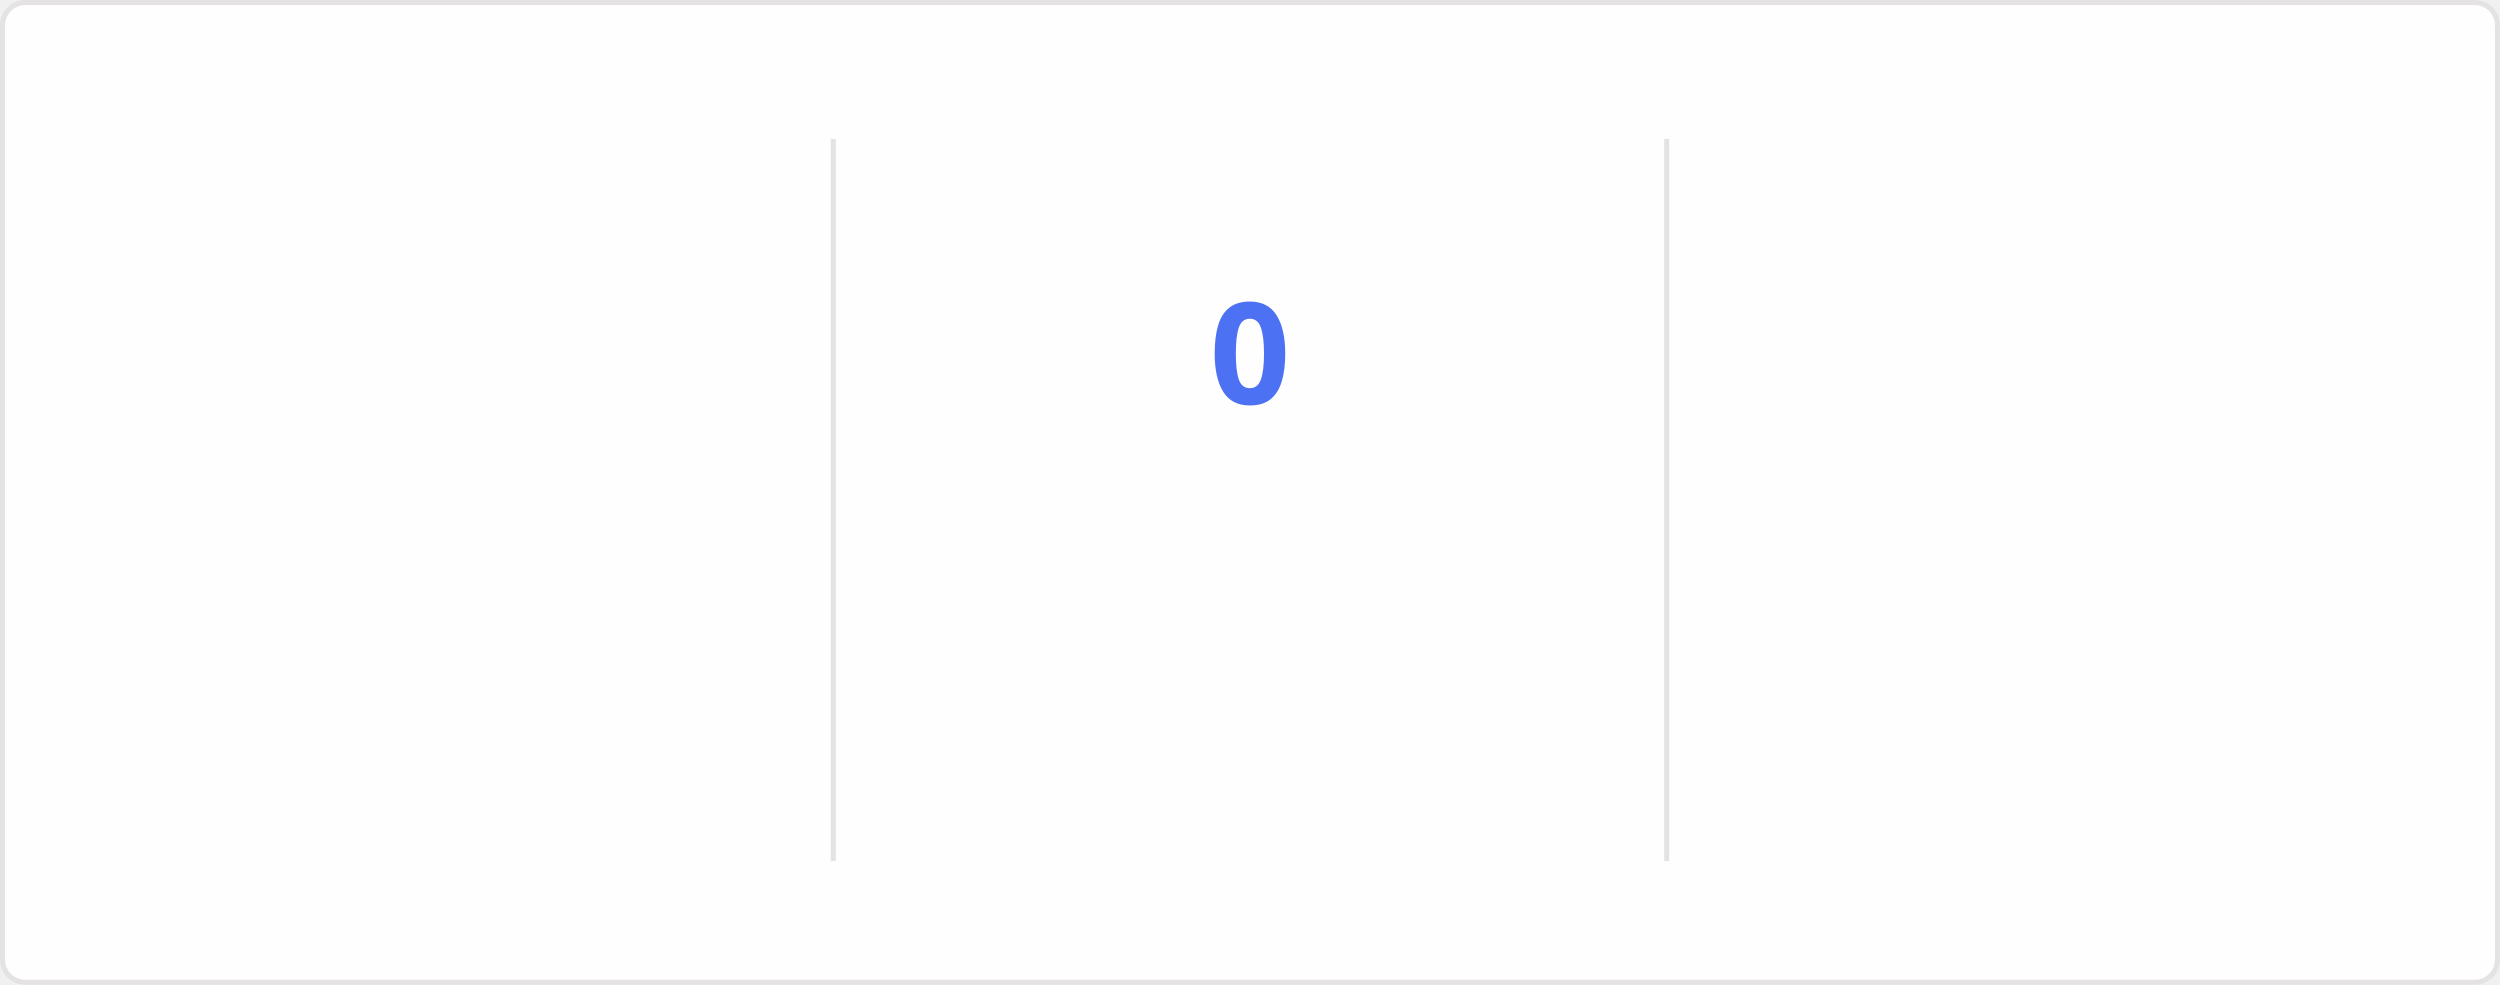
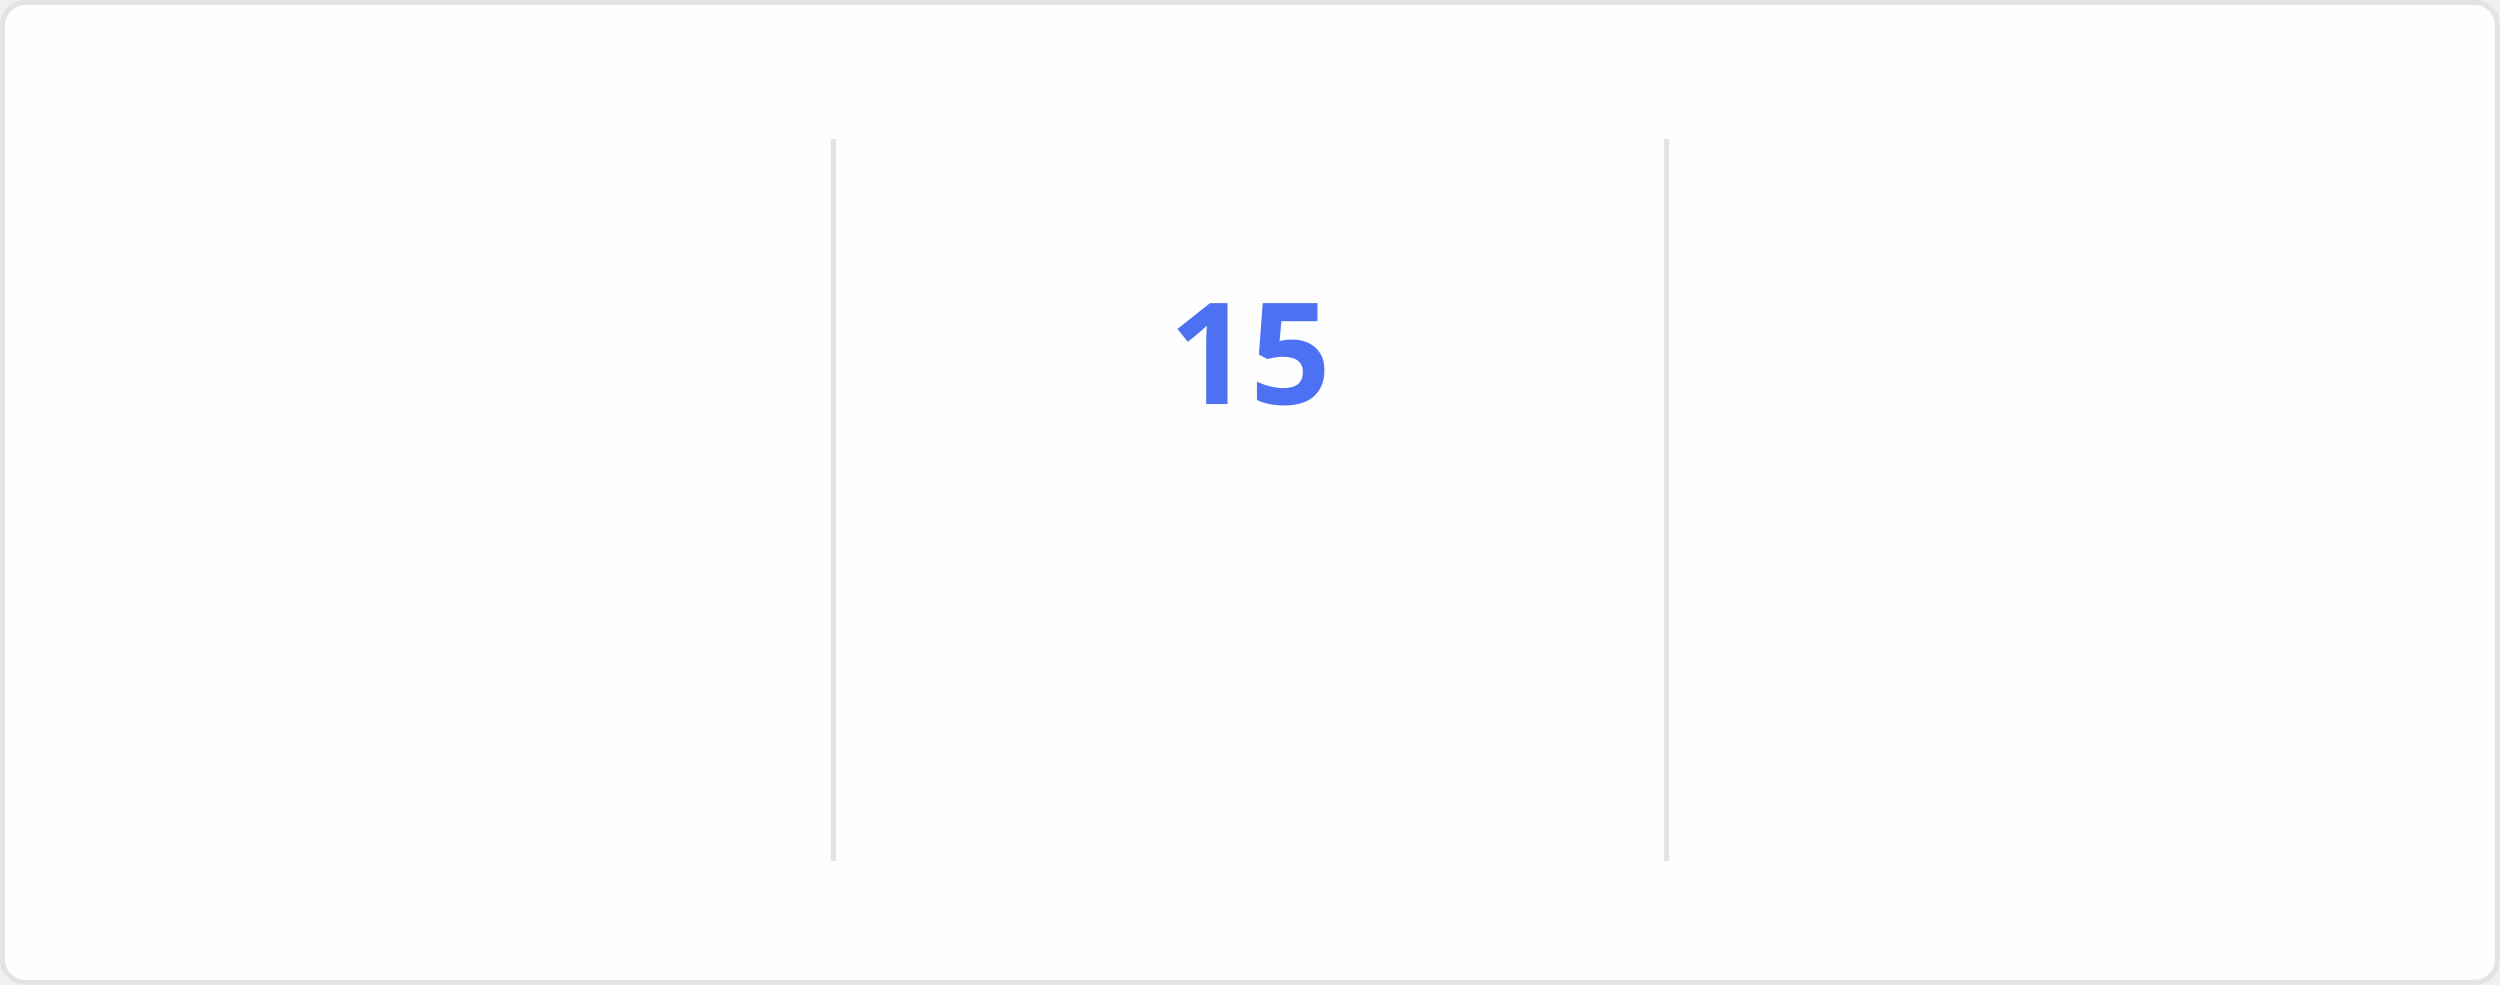
<svg xmlns="http://www.w3.org/2000/svg" style="isolation: isolate" viewBox="0 0 495 195" width="495px" height="195px" direction="ltr">
  <style>
    @keyframes currstreak {
      0% { font-size: 3px; opacity: 0.2; }
      80% { font-size: 34px; opacity: 1; }
      100% { font-size: 28px; opacity: 1; }
    }
    @keyframes fadein {
      0% { opacity: 0; }
      100% { opacity: 1; }
    }
    .big-number {
      font-family: "Segoe UI", Ubuntu, sans-serif;
      font-weight: 700;
      font-size: 28px;
      fill: #2f80ed;
    }
    .label {
      font-family: "Segoe UI", Ubuntu, sans-serif;
      font-weight: 400;
      font-size: 14px;
      fill: #2f80ed;
    }
    .range-text {
      font-family: "Segoe UI", Ubuntu, sans-serif;
      font-weight: 400;
      font-size: 12px;
      fill: #434d58;
    }
    .current-streak-num {
      font-family: "Segoe UI", Ubuntu, sans-serif;
      font-weight: 700;
      font-size: 28px;
      fill: #4c71f2;
    }</style>
  <defs>
    <clipPath id="outer_rectangle">
      <rect width="495" height="195" rx="4.5" />
    </clipPath>
    <mask id="mask_out_ring_behind_fire">
      <rect width="495" height="195" fill="white" />
      <ellipse id="mask-ellipse" cx="247.5" cy="32" rx="13" ry="18" fill="black" />
    </mask>
  </defs>
  <g clip-path="url(#outer_rectangle)">
    <g style="isolation: isolate">
      <rect fill="#fffefe" rx="4.5" x="0.5" y="0.5" width="494" height="194" stroke="#e4e2e2" />
    </g>
    <g style="isolation: isolate">
      <line x1="165" y1="28" x2="165" y2="170" vector-effect="non-scaling-stroke" stroke-width="1" stroke="#e4e2e2" stroke-linejoin="miter" stroke-linecap="square" stroke-miterlimit="3" />
      <line x1="330" y1="28" x2="330" y2="170" vector-effect="non-scaling-stroke" stroke-width="1" stroke="#e4e2e2" stroke-linejoin="miter" stroke-linecap="square" stroke-miterlimit="3" />
    </g>
    <g style="isolation: isolate">
      <g transform="translate(82.5, 48)">
        <text x="0" y="32" stroke-width="0" text-anchor="middle" class="big-number" style="opacity: 0; animation: fadein 0.5s linear forwards 0.6s">
            3.8K
          </text>
      </g>
      <g transform="translate(82.5, 84)">
        <text x="0" y="32" stroke-width="0" text-anchor="middle" class="label" style="opacity: 0; animation: fadein 0.5s linear forwards 0.7s">
            Total Contributions
          </text>
      </g>
      <g transform="translate(82.5, 114)">
        <text x="0" y="32" stroke-width="0" text-anchor="middle" class="range-text" style="opacity: 0; animation: fadein 0.5s linear forwards 0.8s">
            Sep 28 - Present
          </text>
      </g>
    </g>
    <g style="isolation: isolate">
      <g mask="url(#mask_out_ring_behind_fire)">
        <circle cx="247.5" cy="71" r="40" fill="none" stroke="#2f80ed" stroke-width="5" style="opacity: 0; animation: fadein 0.5s linear forwards 0.4s" />
      </g>
      <g transform="translate(247.5, 19.5)" stroke-opacity="0" style="opacity: 0; animation: fadein 0.5s linear forwards 0.6s">
        <path d="M -12 -0.5 L 15 -0.5 L 15 23.5 L -12 23.5 L -12 -0.5 Z" fill="none" />
        <path d="M 1.5 0.67 C 1.5 0.67 2.24 3.32 2.24 5.47 C 2.24 7.53 0.89 9.2 -1.17 9.2 C -3.23 9.2 -4.79 7.53 -4.79 5.47 L -4.76 5.11 C -6.78 7.51 -8 10.62 -8 13.99 C -8 18.41 -4.42 22 0 22 C 4.42 22 8 18.41 8 13.99 C 8 8.6 5.41 3.79 1.5 0.67 Z M -0.29 19 C -2.07 19 -3.51 17.6 -3.51 15.86 C -3.51 14.24 -2.46 13.1 -0.7 12.74 C 1.07 12.38 2.9 11.53 3.92 10.16 C 4.31 11.45 4.51 12.81 4.51 14.2 C 4.51 16.85 2.36 19 -0.29 19 Z" fill="#2f80ed" stroke-opacity="0" />
      </g>
      <g transform="translate(247.5, 48)">
        <text x="0" y="32" stroke-width="0" text-anchor="middle" class="current-streak-num" style="animation: currstreak 0.6s linear forwards">
-             0
+             15
          </text>
      </g>
      <g transform="translate(247.5, 108)">
        <text x="0" y="32" stroke-width="0" text-anchor="middle" class="label" style="opacity: 0; animation: fadein 0.5s linear forwards 0.9s">
            Current Streak
          </text>
      </g>
      <g transform="translate(247.5, 145)">
        <text x="0" y="21" stroke-width="0" text-anchor="middle" class="range-text" style="opacity: 0; animation: fadein 0.5s linear forwards 0.9s">
-             0 days
+             Sep 16 - Sep 30
          </text>
      </g>
    </g>
    <g style="isolation: isolate">
      <g transform="translate(412.5, 48)">
        <text x="0" y="32" stroke-width="0" text-anchor="middle" class="big-number" style="opacity: 0; animation: fadein 0.5s linear forwards 1.2s">
            35
          </text>
      </g>
      <g transform="translate(412.5, 84)">
        <text x="0" y="32" stroke-width="0" text-anchor="middle" class="label" style="opacity: 0; animation: fadein 0.5s linear forwards 1.3s">
            Longest Streak
          </text>
      </g>
      <g transform="translate(412.5, 114)">
        <text x="0" y="32" stroke-width="0" text-anchor="middle" class="range-text" style="opacity: 0; animation: fadein 0.5s linear forwards 1.4s">
            Jul 19 - Aug 22
          </text>
      </g>
    </g>
  </g>
</svg>
